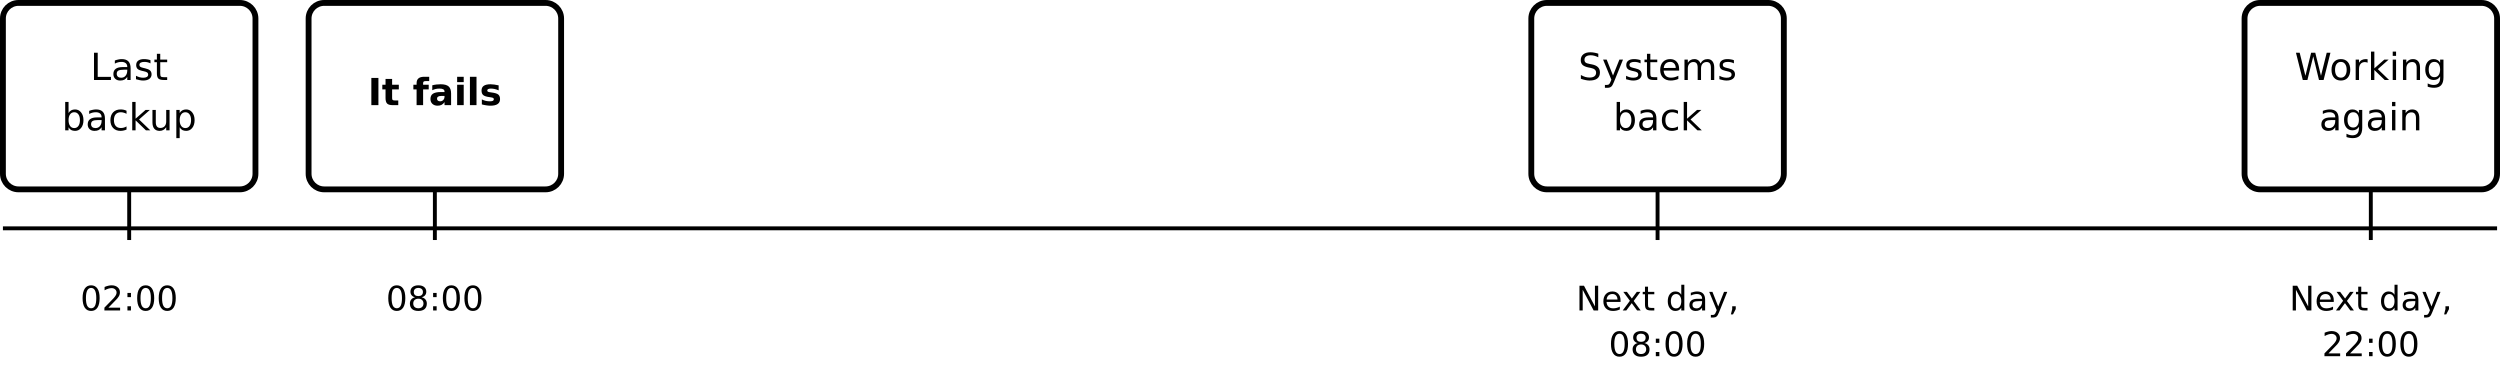
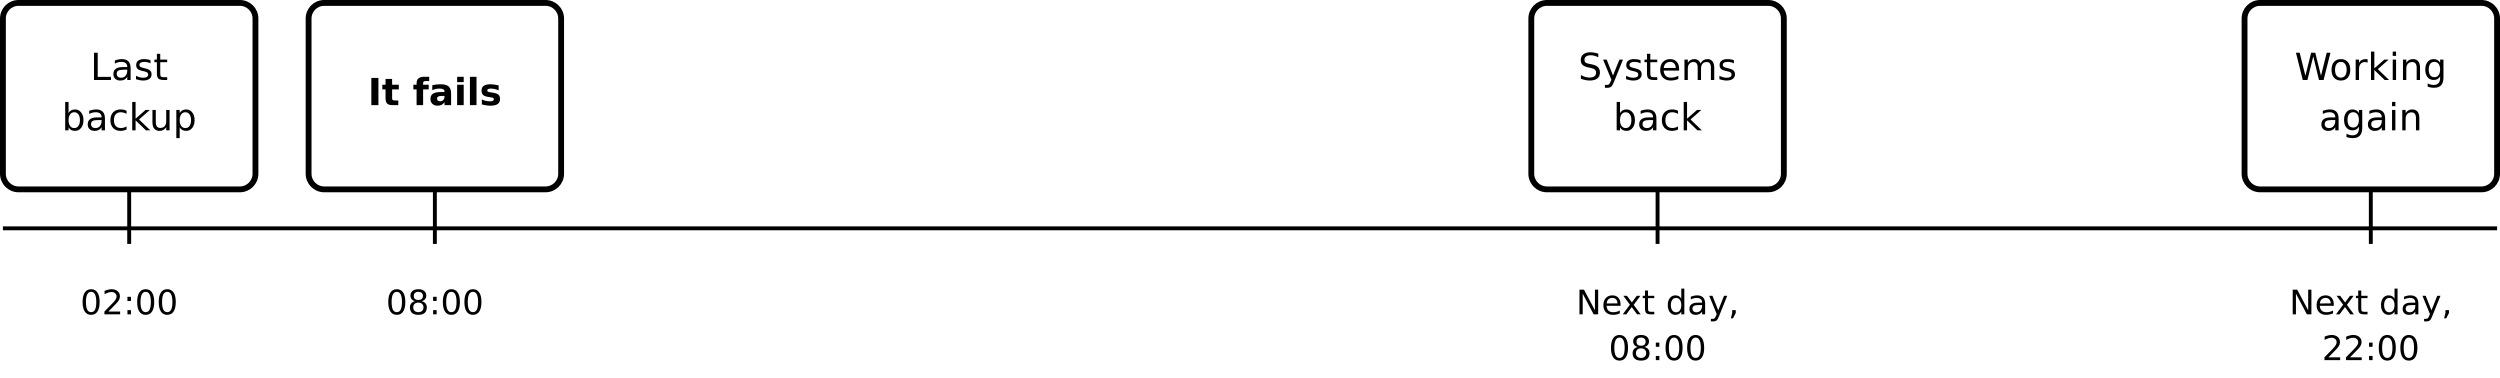
- <svg xmlns="http://www.w3.org/2000/svg" viewBox="-0.75 -0.75 641.5 95.829" role="img" aria-labelledby="ds7bd393673a-title ds7bd393673a-desc">
+ <svg xmlns="http://www.w3.org/2000/svg" viewBox="-0.75 -0.75 641.5 96.829" role="img" aria-labelledby="ds8910b08d92-title ds8910b08d92-desc">
  <path d="M 0 57.839 L 640 57.839" fill="none" stroke="currentColor" stroke-width="1" />
-   <path d="M 32.4 47.839 L 32.4 60.839" fill="none" stroke="currentColor" stroke-width="1" />
+   <path d="M 32.4 47.839 L 32.4 61.839" fill="none" stroke="currentColor" stroke-width="1" />
  <rect x="0" y="0" width="64.8" height="47.839" rx="4" fill="none" stroke="currentColor" stroke-width="1.5" />
  <text x="32.4" y="19.773" font-family="'DejaVu Sans', sans-serif" font-size="9.57" fill="currentColor" text-anchor="middle">
    <tspan>Last</tspan>
  </text>
  <text x="32.4" y="32.692" font-family="'DejaVu Sans', sans-serif" font-size="9.57" fill="currentColor" text-anchor="middle">
    <tspan>backup</tspan>
  </text>
-   <path d="M 110.836 47.839 L 110.836 60.839" fill="none" stroke="currentColor" stroke-width="1" />
+   <path d="M 110.836 47.839 L 110.836 61.839" fill="none" stroke="currentColor" stroke-width="1" />
  <rect x="78.436" y="0" width="64.8" height="47.839" rx="4" fill="none" stroke="currentColor" stroke-width="1.5" />
  <text x="110.836" y="26.233" font-family="'DejaVu Sans', sans-serif" font-size="9.57" fill="currentColor" text-anchor="middle">
    <tspan font-weight="bold">It fails</tspan>
  </text>
-   <path d="M 424.582 47.839 L 424.582 60.839" fill="none" stroke="currentColor" stroke-width="1" />
+   <path d="M 424.582 47.839 L 424.582 61.839" fill="none" stroke="currentColor" stroke-width="1" />
  <rect x="392.182" y="0" width="64.8" height="47.839" rx="4" fill="none" stroke="currentColor" stroke-width="1.5" />
  <text x="424.582" y="19.773" font-family="'DejaVu Sans', sans-serif" font-size="9.57" fill="currentColor" text-anchor="middle">
    <tspan>Systems</tspan>
  </text>
  <text x="424.582" y="32.692" font-family="'DejaVu Sans', sans-serif" font-size="9.57" fill="currentColor" text-anchor="middle">
    <tspan>back</tspan>
  </text>
-   <path d="M 607.6 47.839 L 607.6 60.839" fill="none" stroke="currentColor" stroke-width="1" />
+   <path d="M 607.6 47.839 L 607.6 61.839" fill="none" stroke="currentColor" stroke-width="1" />
  <rect x="575.2" y="0" width="64.8" height="47.839" rx="4" fill="none" stroke="currentColor" stroke-width="1.5" />
  <text x="607.6" y="19.773" font-family="'DejaVu Sans', sans-serif" font-size="9.57" fill="currentColor" text-anchor="middle">
    <tspan>Working</tspan>
  </text>
  <text x="607.6" y="32.692" font-family="'DejaVu Sans', sans-serif" font-size="9.57" fill="currentColor" text-anchor="middle">
    <tspan>again</tspan>
  </text>
-   <text x="32.4" y="78.915" font-family="'DejaVu Sans', sans-serif" font-size="8.7" fill="currentColor" text-anchor="middle">
+   <text x="32.4" y="79.915" font-family="'DejaVu Sans', sans-serif" font-size="8.7" fill="currentColor" text-anchor="middle">
    <tspan>02:00</tspan>
  </text>
-   <text x="110.836" y="78.915" font-family="'DejaVu Sans', sans-serif" font-size="8.7" fill="currentColor" text-anchor="middle">
+   <text x="110.836" y="79.915" font-family="'DejaVu Sans', sans-serif" font-size="8.7" fill="currentColor" text-anchor="middle">
    <tspan>08:00</tspan>
  </text>
-   <text x="424.582" y="78.915" font-family="'DejaVu Sans', sans-serif" font-size="8.7" fill="currentColor" text-anchor="middle">
+   <text x="424.582" y="79.915" font-family="'DejaVu Sans', sans-serif" font-size="8.7" fill="currentColor" text-anchor="middle">
    <tspan>Next day,</tspan>
  </text>
-   <text x="424.582" y="90.66" font-family="'DejaVu Sans', sans-serif" font-size="8.7" fill="currentColor" text-anchor="middle">
+   <text x="424.582" y="91.66" font-family="'DejaVu Sans', sans-serif" font-size="8.7" fill="currentColor" text-anchor="middle">
    <tspan>08:00</tspan>
  </text>
-   <text x="607.6" y="78.915" font-family="'DejaVu Sans', sans-serif" font-size="8.7" fill="currentColor" text-anchor="middle">
+   <text x="607.6" y="79.915" font-family="'DejaVu Sans', sans-serif" font-size="8.7" fill="currentColor" text-anchor="middle">
    <tspan>Next day,</tspan>
  </text>
-   <text x="607.6" y="90.66" font-family="'DejaVu Sans', sans-serif" font-size="8.7" fill="currentColor" text-anchor="middle">
+   <text x="607.6" y="91.66" font-family="'DejaVu Sans', sans-serif" font-size="8.7" fill="currentColor" text-anchor="middle">
    <tspan>22:00</tspan>
  </text>
</svg>
